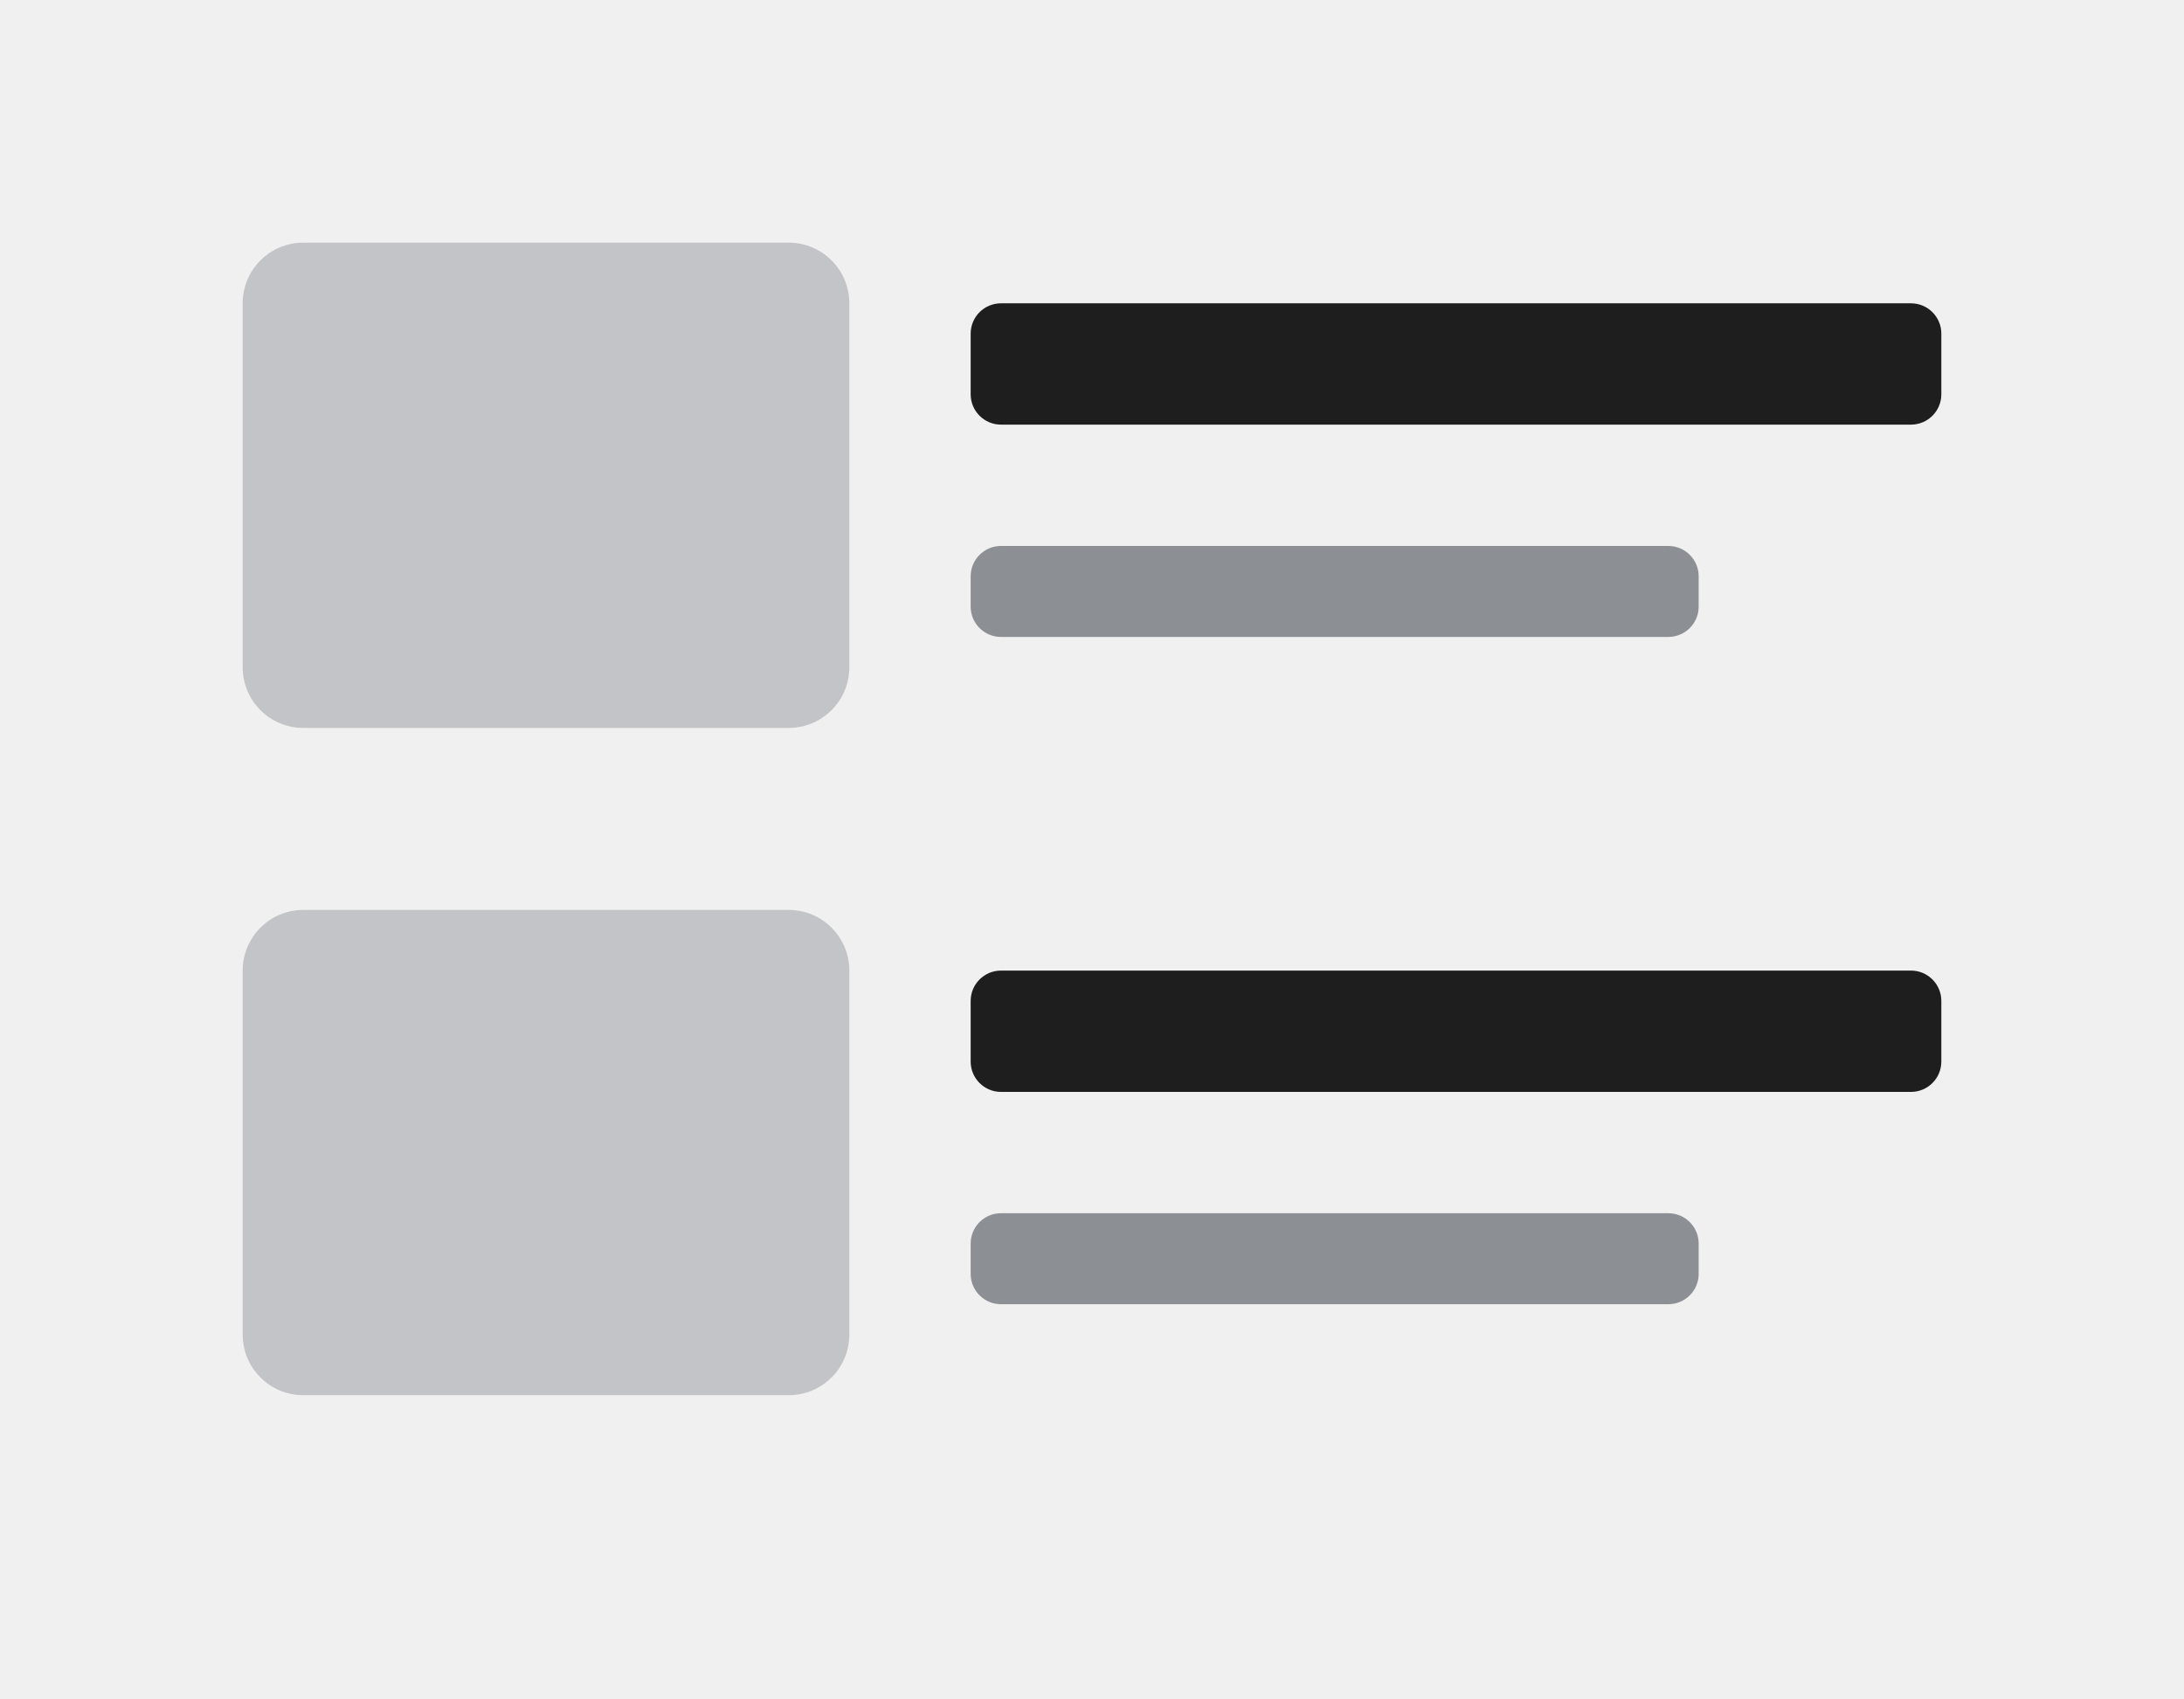
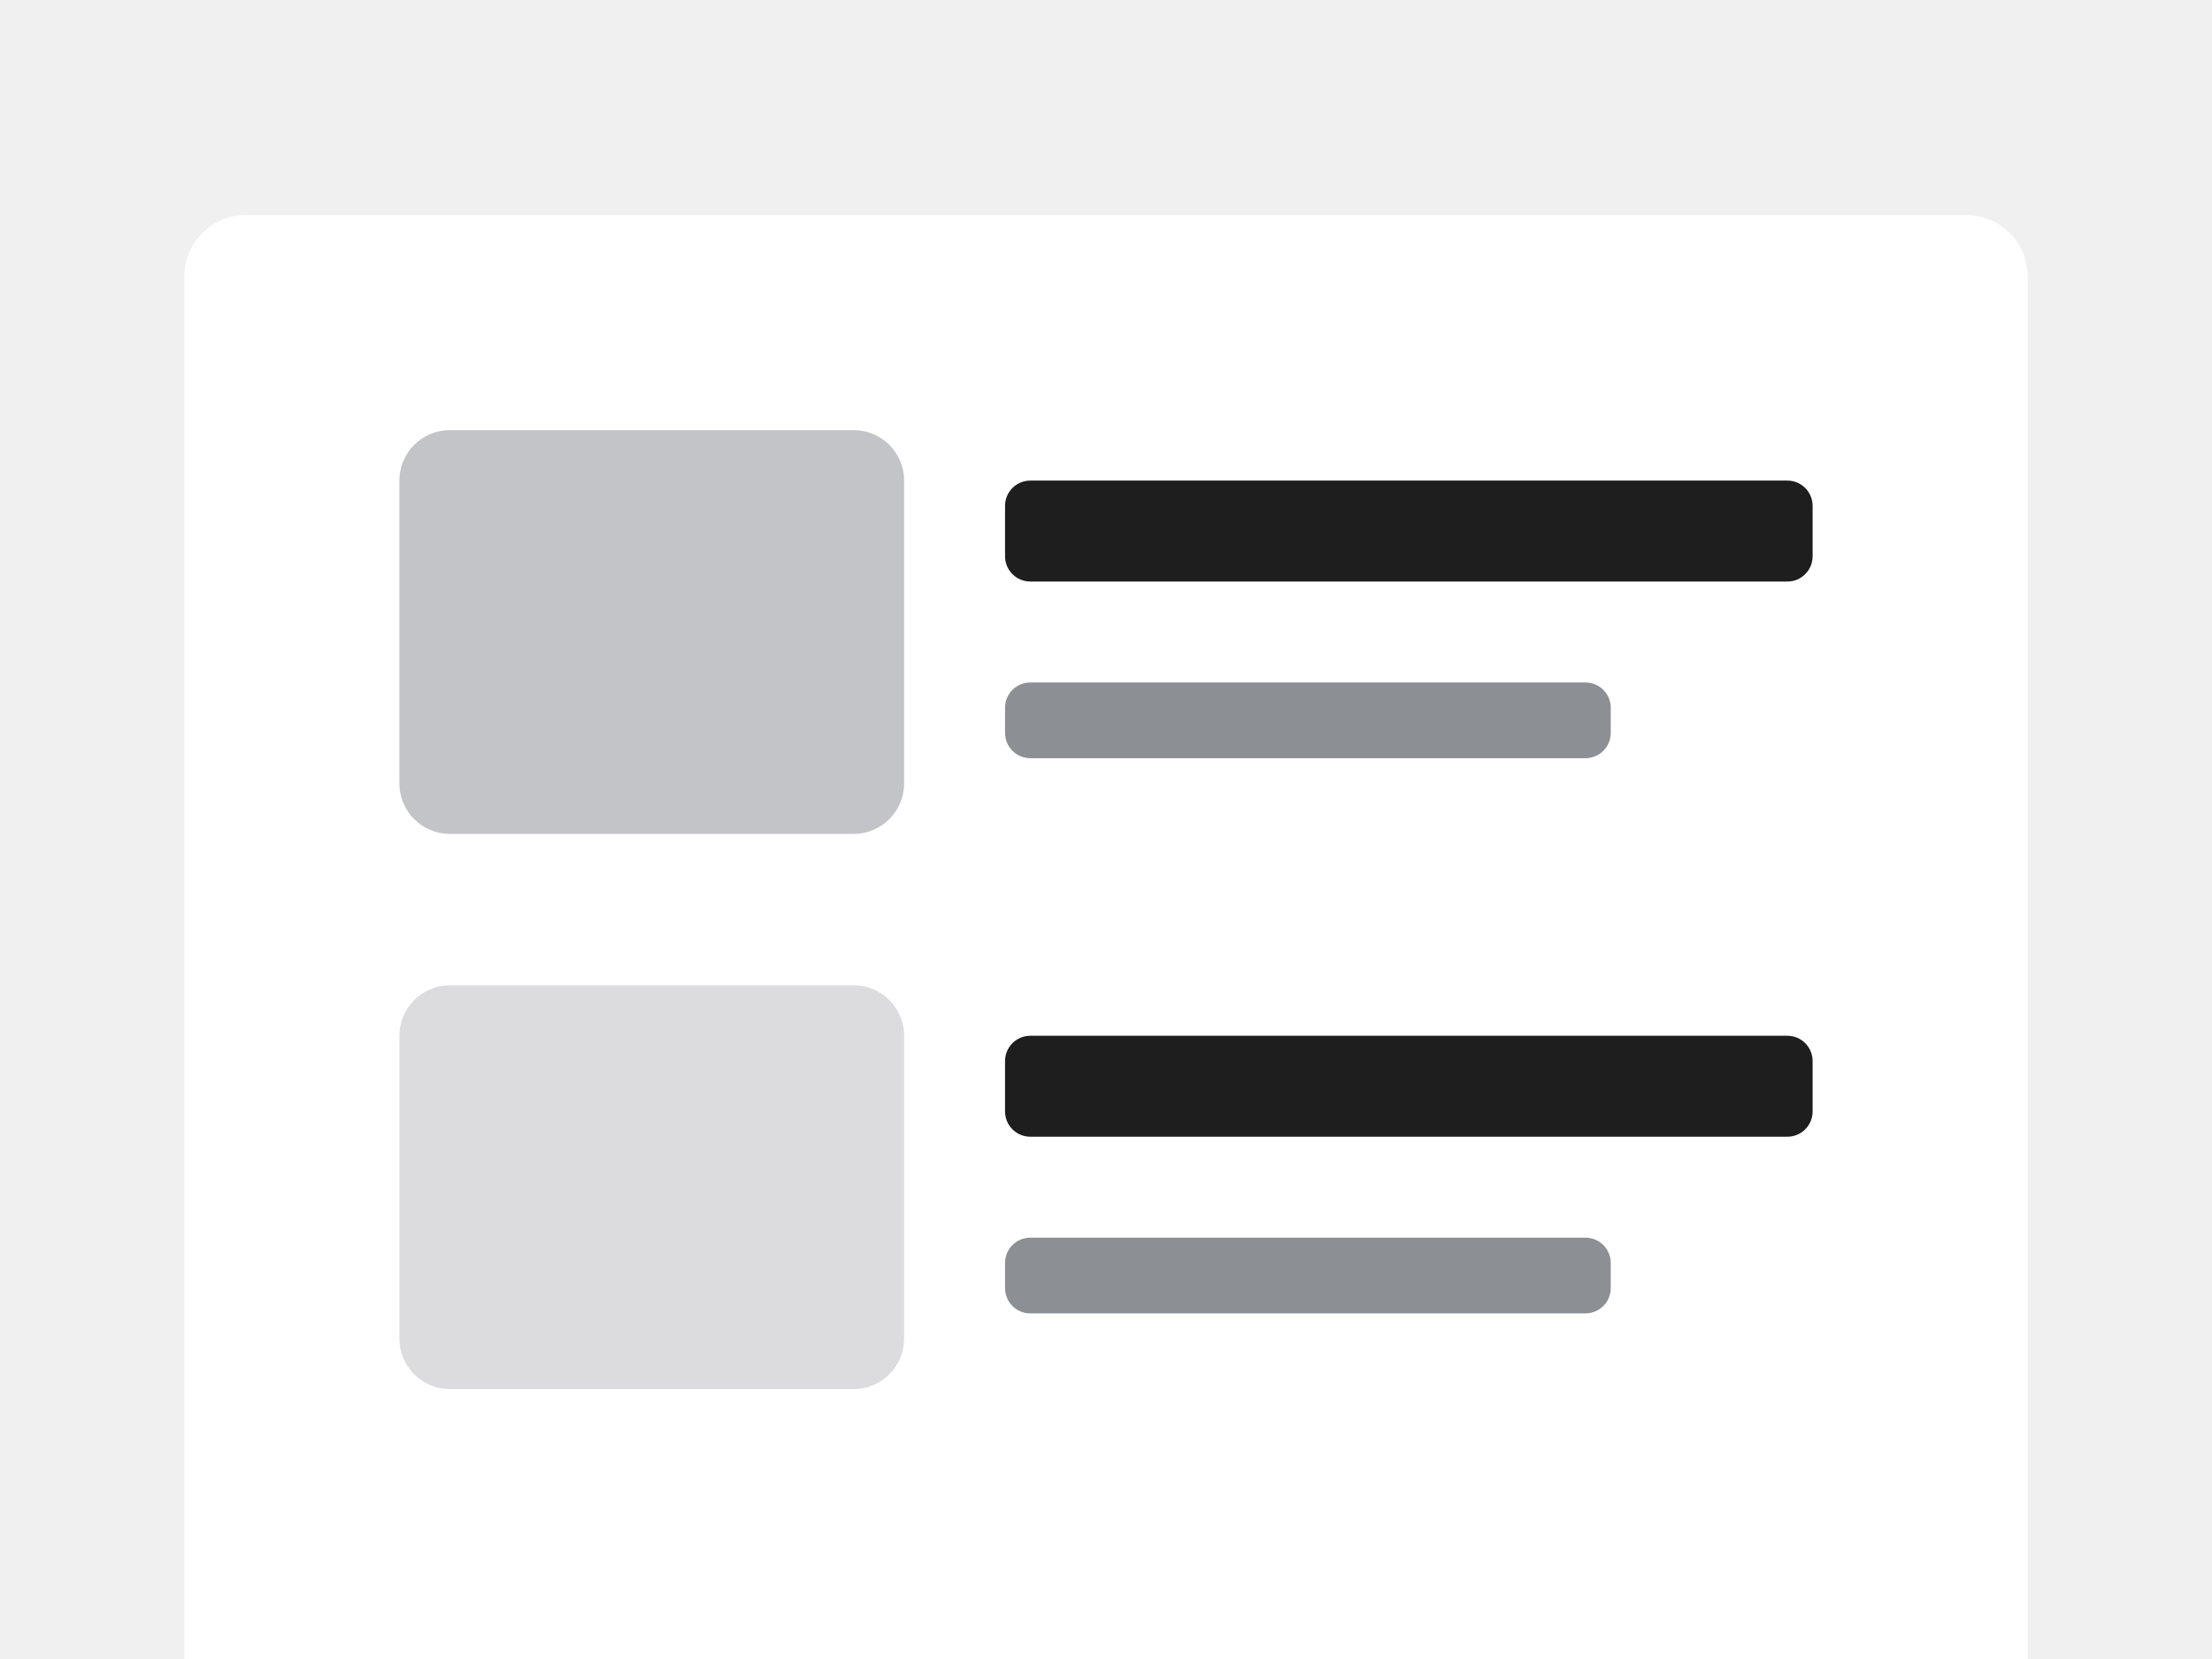
- <svg xmlns="http://www.w3.org/2000/svg" viewBox="0 0 72 56" fill="none">
-   <rect width="72" height="56" rx="4" fill="#F0F0F0" />
-   <rect x="8" y="8" width="20" height="16" rx="2" fill="#C3C4C7" />
-   <rect x="32" y="10" width="32" height="4" rx="1" fill="#1E1E1E" />
-   <rect x="32" y="18" width="24" height="3" rx="1" fill="#8C8F94" />
-   <rect x="8" y="30" width="20" height="16" rx="2" fill="#C3C4C7" />
-   <rect x="32" y="32" width="32" height="4" rx="1" fill="#1E1E1E" />
-   <rect x="32" y="40" width="24" height="3" rx="1" fill="#8C8F94" />
+ <svg xmlns="http://www.w3.org/2000/svg" width="72" height="54" viewBox="0 0 72 54" fill="none">
+   <path d="M6 9C6 7.895 6.895 7 8 7H64C65.105 7 66 7.895 66 9V54H6V9Z" fill="white" />
+   <path d="M27.786 14H14.643C13.736 14 13 14.736 13 15.643V25.5C13 26.407 13.736 27.143 14.643 27.143H27.786C28.693 27.143 29.429 26.407 29.429 25.5V15.643C29.429 14.736 28.693 14 27.786 14Z" fill="#C3C4C7" />
+   <path d="M58.179 15.643H33.536C33.082 15.643 32.714 16.011 32.714 16.464V18.107C32.714 18.561 33.082 18.929 33.536 18.929H58.179C58.632 18.929 59 18.561 59 18.107V16.464C59 16.011 58.632 15.643 58.179 15.643Z" fill="#1E1E1E" />
+   <path d="M51.607 22.214H33.536C33.082 22.214 32.714 22.582 32.714 23.036V23.857C32.714 24.311 33.082 24.679 33.536 24.679H51.607C52.061 24.679 52.429 24.311 52.429 23.857V23.036C52.429 22.582 52.061 22.214 51.607 22.214Z" fill="#8C8F94" />
+   <path d="M27.786 32.071H14.643C13.736 32.071 13 32.807 13 33.714V43.571C13 44.479 13.736 45.214 14.643 45.214H27.786C28.693 45.214 29.429 44.479 29.429 43.571V33.714C29.429 32.807 28.693 32.071 27.786 32.071Z" fill="#DCDCDE" />
+   <path d="M58.179 33.714H33.536C33.082 33.714 32.714 34.082 32.714 34.536V36.179C32.714 36.632 33.082 37 33.536 37H58.179C58.632 37 59 36.632 59 36.179V34.536C59 34.082 58.632 33.714 58.179 33.714Z" fill="#1E1E1E" />
+   <path d="M51.607 40.286H33.536C33.082 40.286 32.714 40.654 32.714 41.107V41.929C32.714 42.382 33.082 42.75 33.536 42.75H51.607C52.061 42.75 52.429 42.382 52.429 41.929V41.107C52.429 40.654 52.061 40.286 51.607 40.286Z" fill="#8C8F94" />
</svg>
